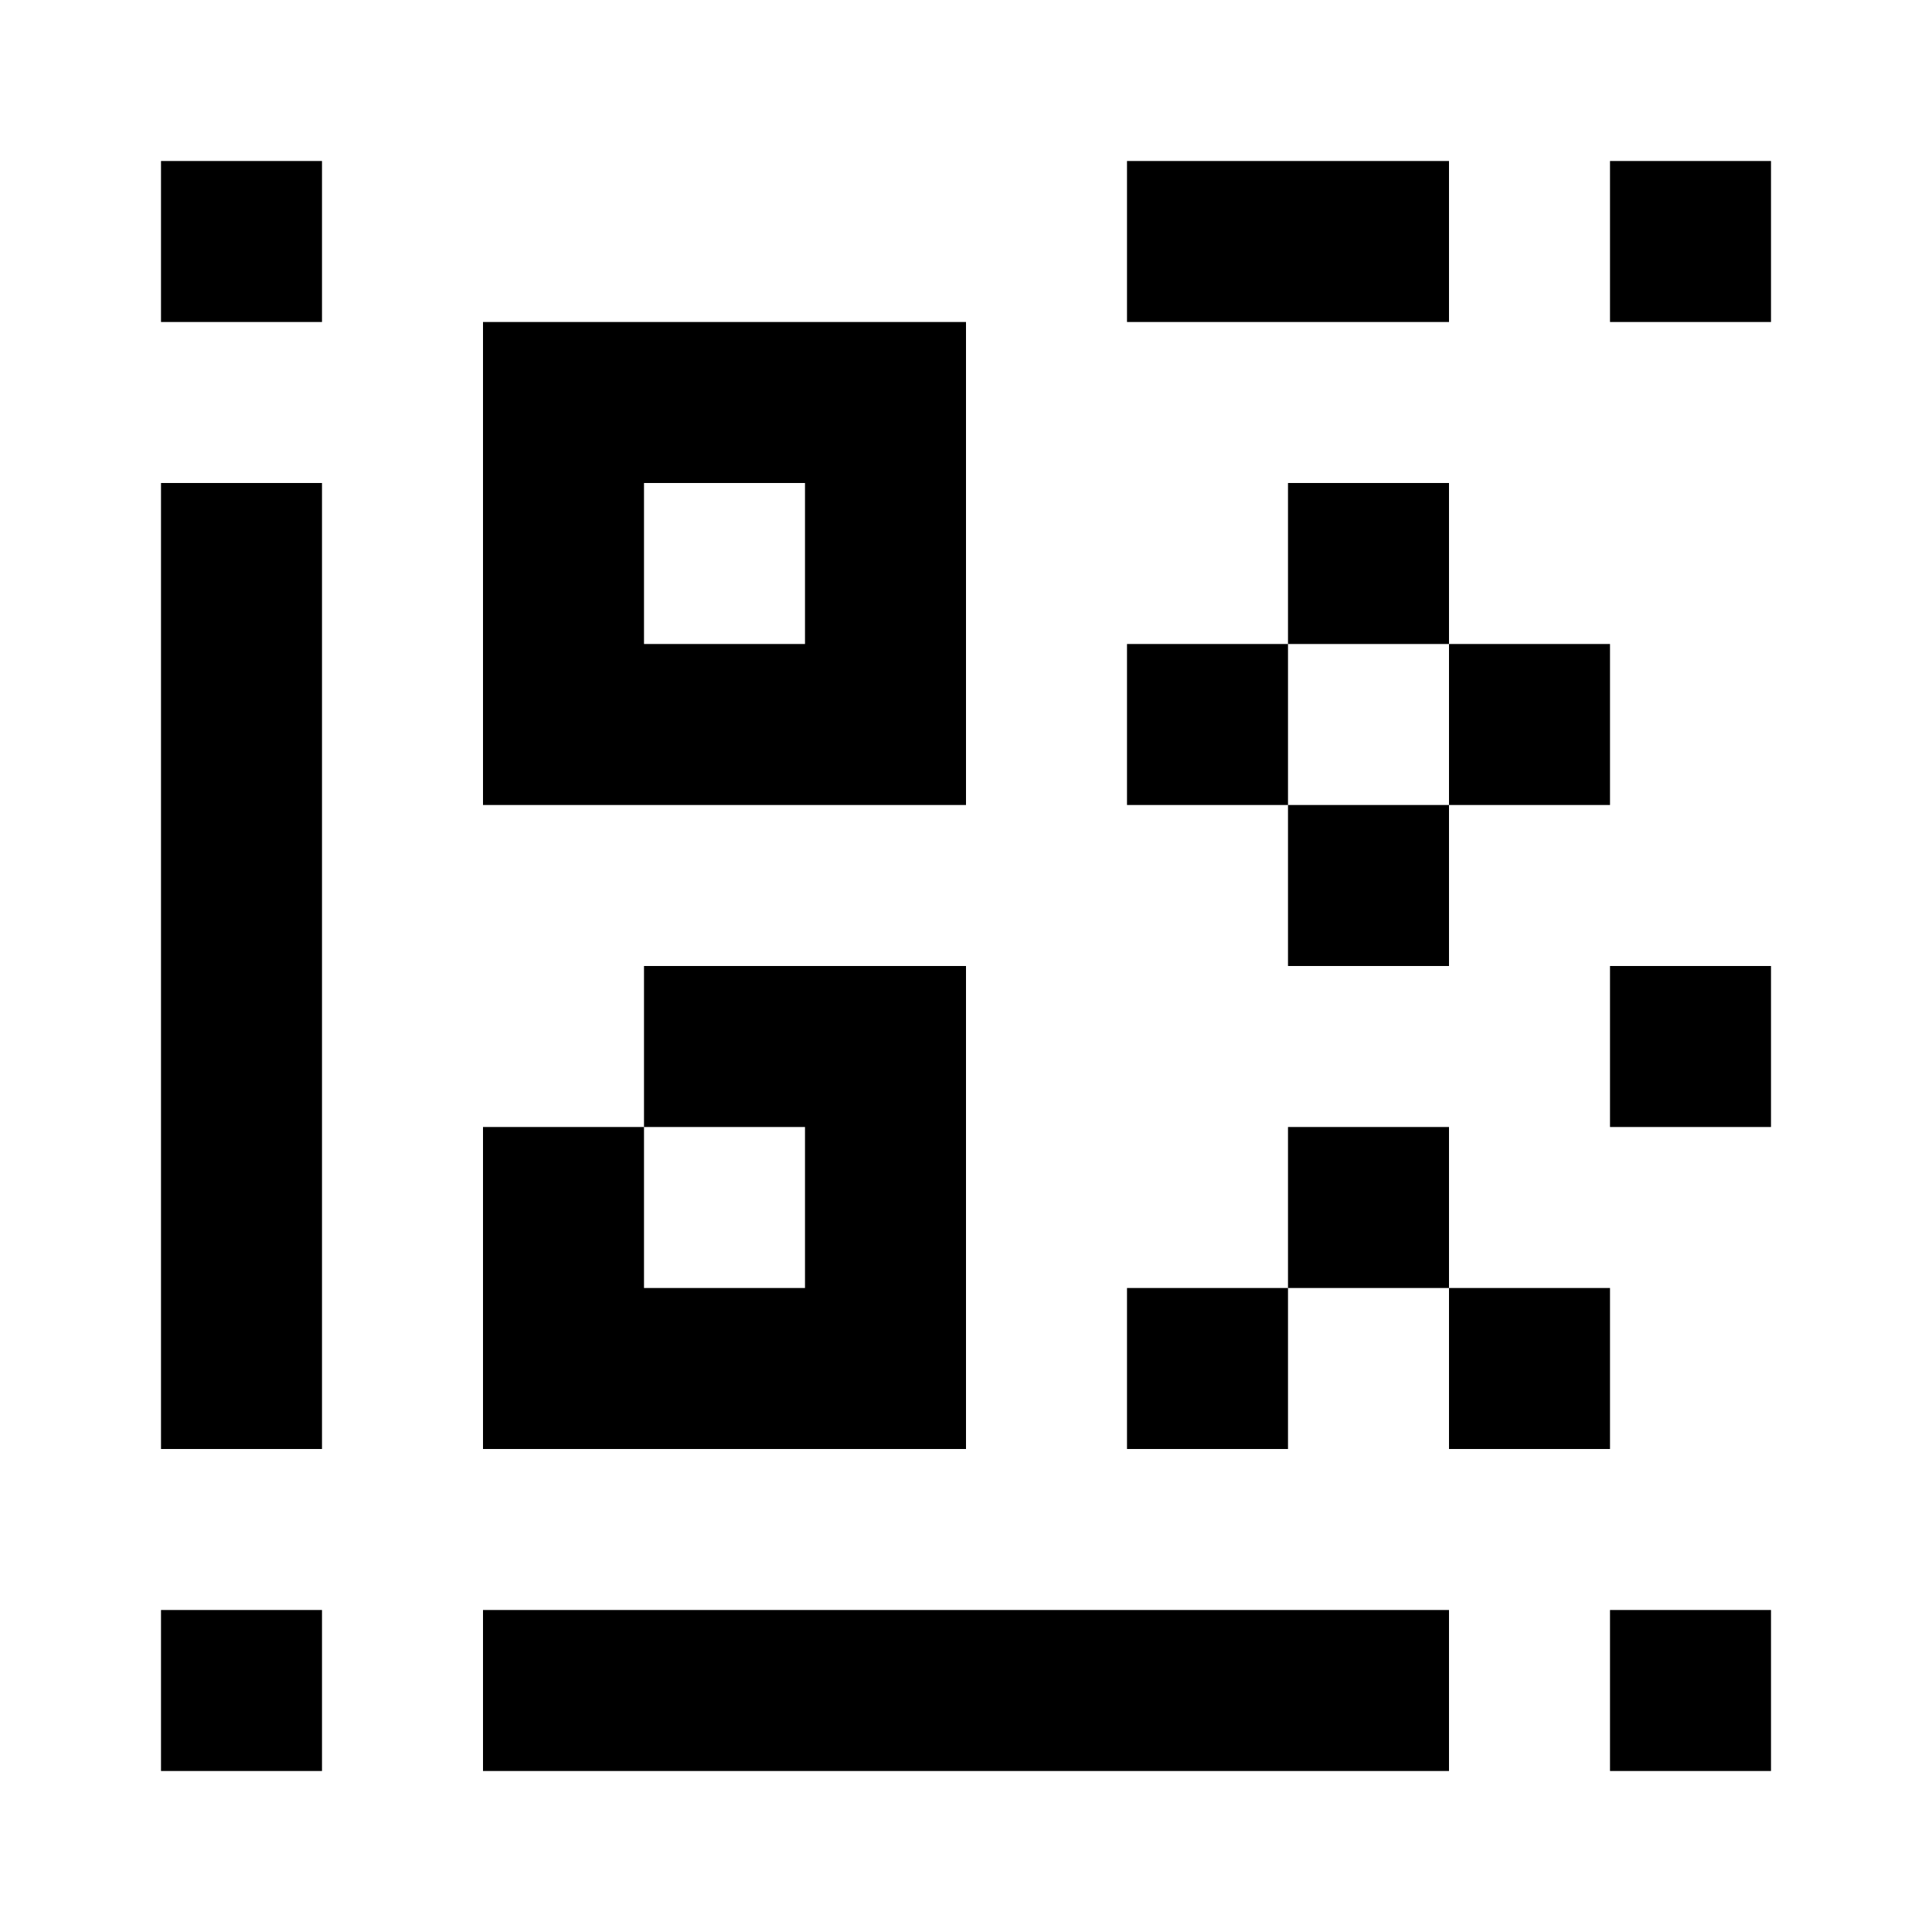
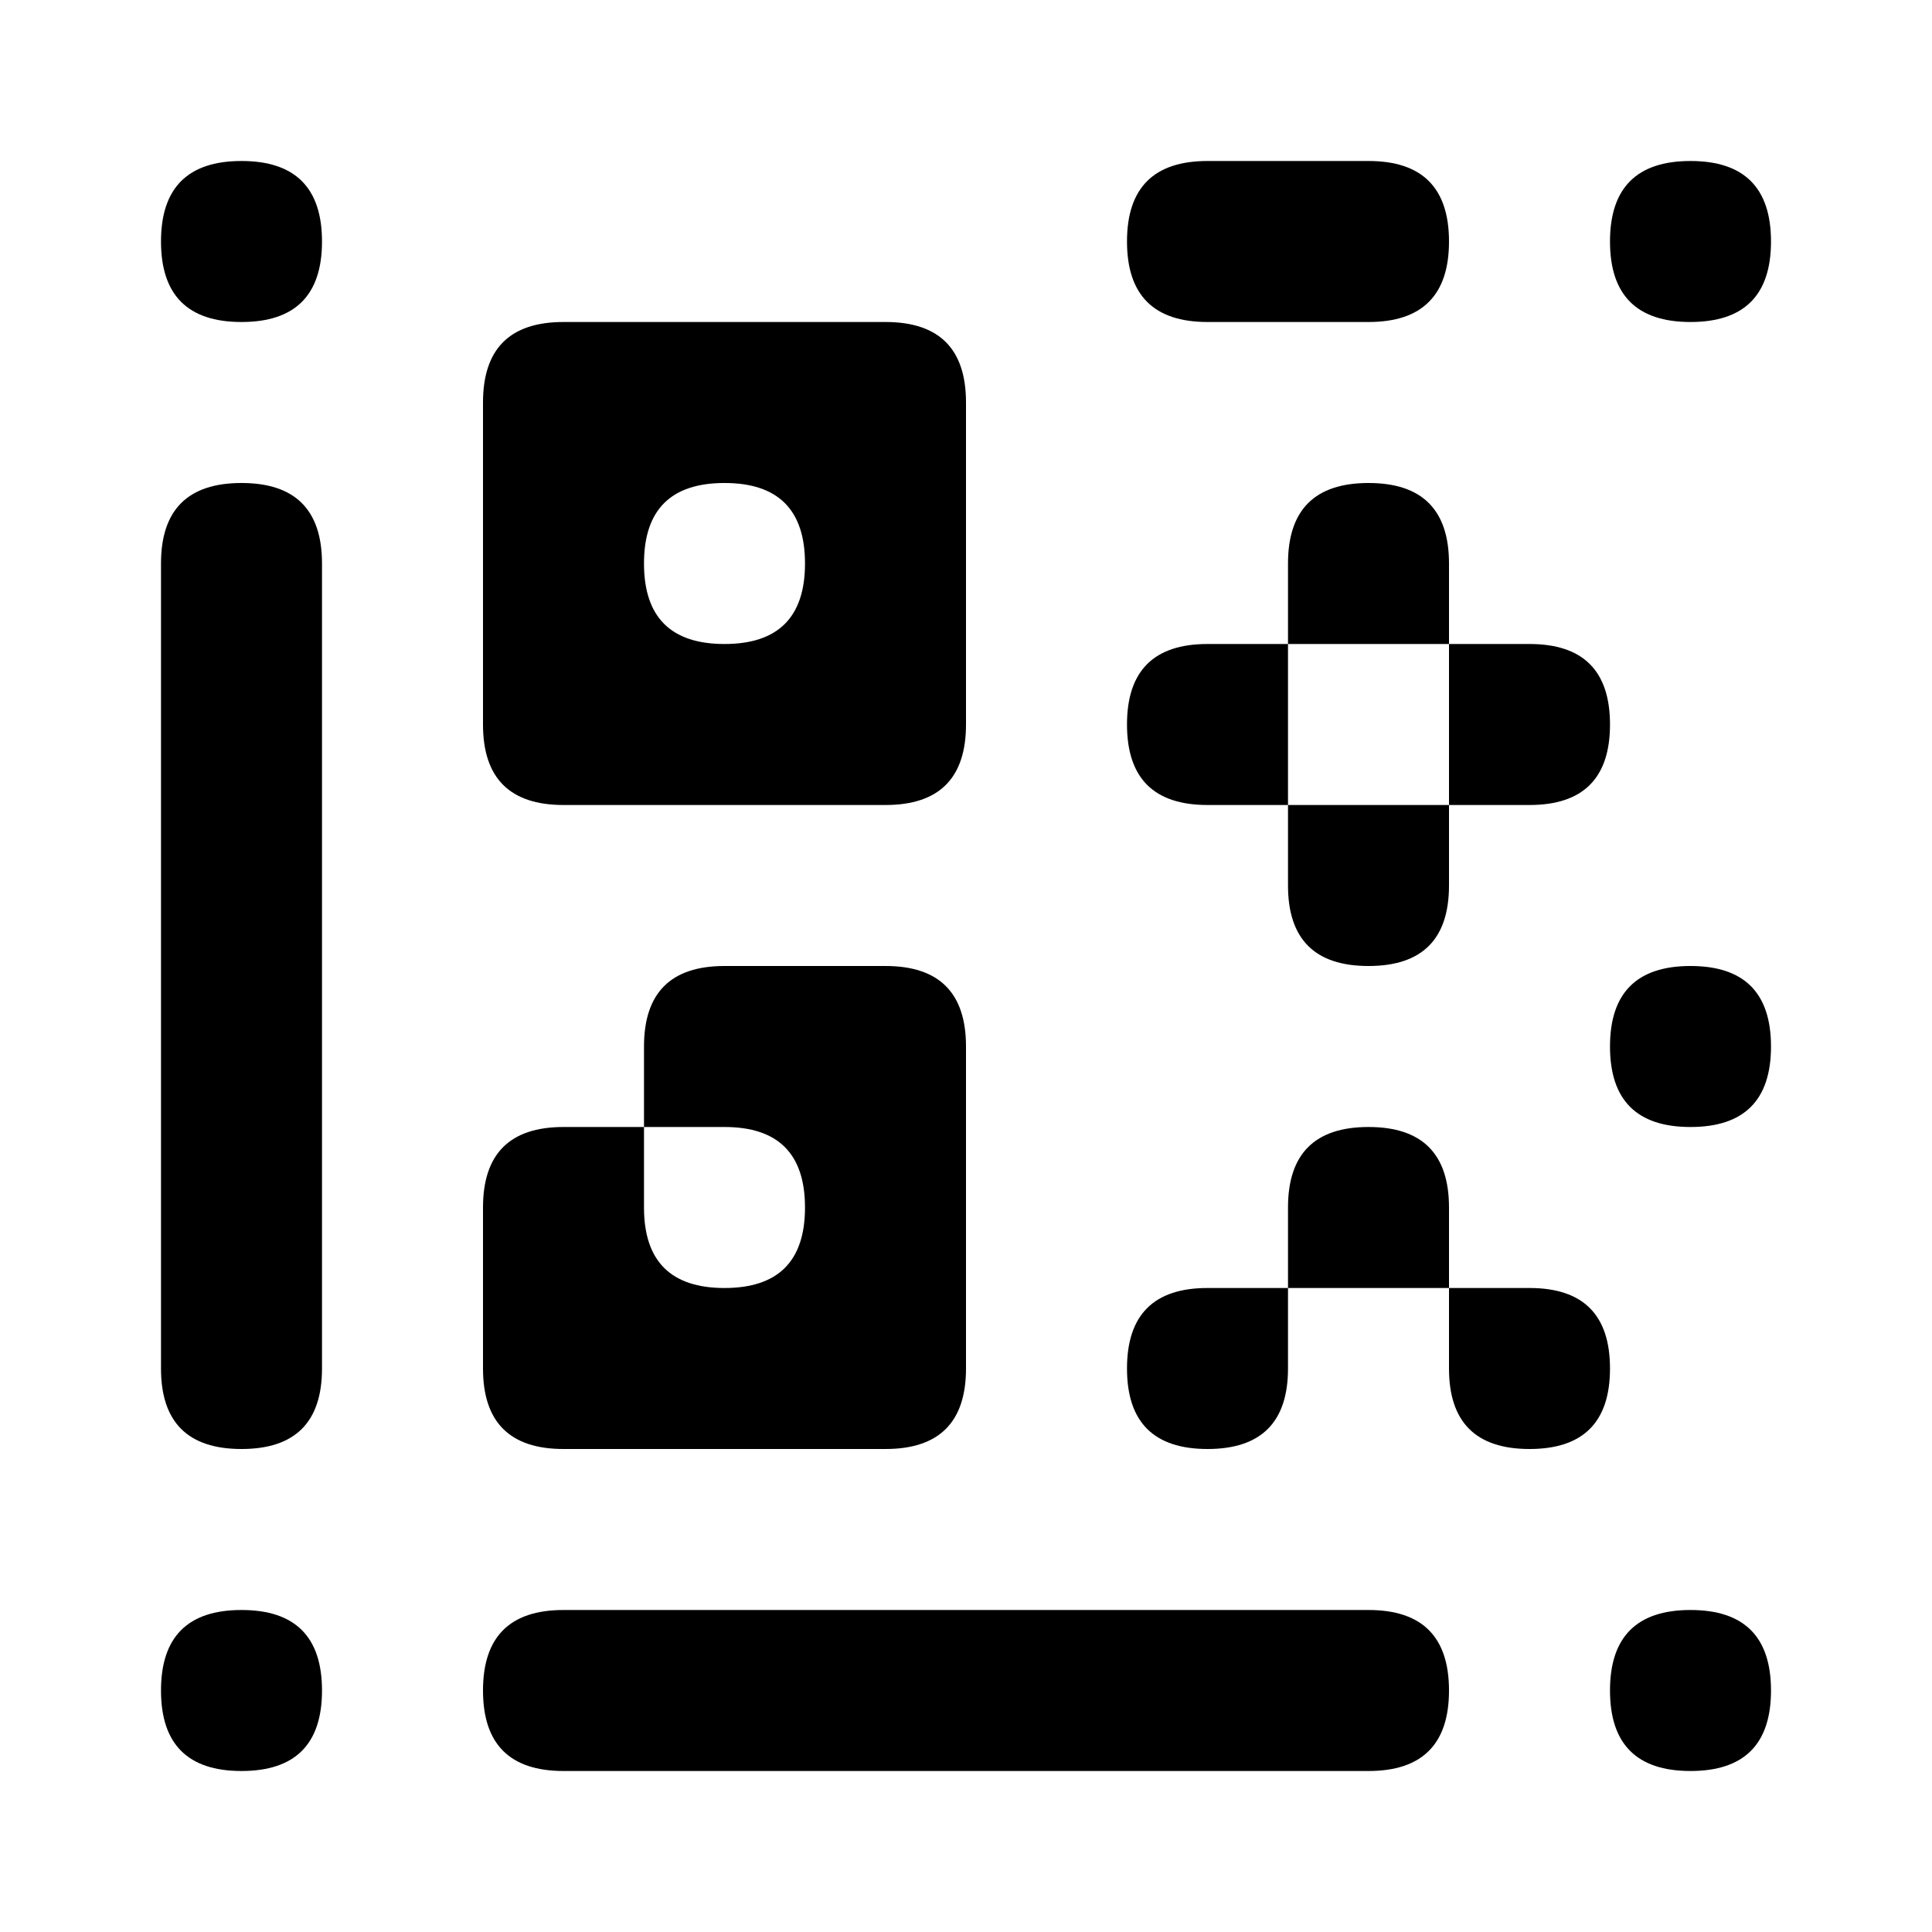
<svg xmlns="http://www.w3.org/2000/svg" version="1.1" viewBox="-1 -1 12 12" width="128" height="128">
  <rect x="-2" y="-2" width="14" height="14" style="fill:#fff" />
-   <path style="fill-rule:evenodd" d="M0 0h1v1h-1zM6 0h2v1h-2zM9 0h1v1h-1zM2 1h3v3h-3zM0 2h1v6h-1zM3 2h1v1h-1zM7 2h1v3h-1zM6 3h3v1h-3zM3 5h2v3h-3v-2h2v1h-1zM9 5h1v1h-1zM7 6h1v2h1v-1h-3v1h1zM0 9h1v1h-1zM2 9h6v1h-6zM9 9h1v1h-1z" />
+   <path style="fill-rule:evenodd" d="M0 0.5q0-.5 .5-.5h0q.5 0 .5 .5v0q0 .5-.5 .5h0q-.5 0-.5-.5zM6 0.5q0-.5 .5-.5h1q.5 0 .5 .5v0q0 .5-.5 .5h-1q-.5 0-.5-.5zM9 0.5q0-.5 .5-.5h0q.5 0 .5 .5v0q0 .5-.5 .5h0q-.5 0-.5-.5zM2 1.5q0-.5 .5-.5h2q.5 0 .5 .5v2q0 .5-.5 .5h-2q-.5 0-.5-.5zM0 2.5q0-.5 .5-.5h0q.5 0 .5 .5v5q0 .5-.5 .5h0q-.5 0-.5-.5zM3 2.5q0-.5 .5-.5h0q.5 0 .5 .5v0q0 .5-.5 .5h0q-.5 0-.5-.5zM7 2.5q0-.5 .5-.5h0q.5 0 .5 .5v2q0 .5-.5 .5h0q-.5 0-.5-.5zM6 3.5q0-.5 .5-.5h2q.5 0 .5 .5v0q0 .5-.5 .5h-2q-.5 0-.5-.5zM3 5.5q0-.5 .5-.5h1q.5 0 .5 .5v2q0 .5-.5 .5h-2q-.5 0-.5-.5v-1q0-.5 .5-.5h1q.5 0 .5 .5v0q0 .5-.5 .5h0q-.5 0-.5-.5zM9 5.5q0-.5 .5-.5h0q.5 0 .5 .5v0q0 .5-.5 .5h0q-.5 0-.5-.5zM7 6.5q0-.5 .5-.5h0q.5 0 .5 .5v1q0 .5 .5 .5h0q.5 0 .5-.5v0q0-.5-.5-.5h-2q-.5 0-.5 .5v0q0 .5 .5 .5h0q.5 0 .5-.5zM0 9.5q0-.5 .5-.5h0q.5 0 .5 .5v0q0 .5-.5 .5h0q-.5 0-.5-.5zM2 9.5q0-.5 .5-.5h5q.5 0 .5 .5v0q0 .5-.5 .5h-5q-.5 0-.5-.5zM9 9.5q0-.5 .5-.5h0q.5 0 .5 .5v0q0 .5-.5 .5h0q-.5 0-.5-.5z" />
</svg>
